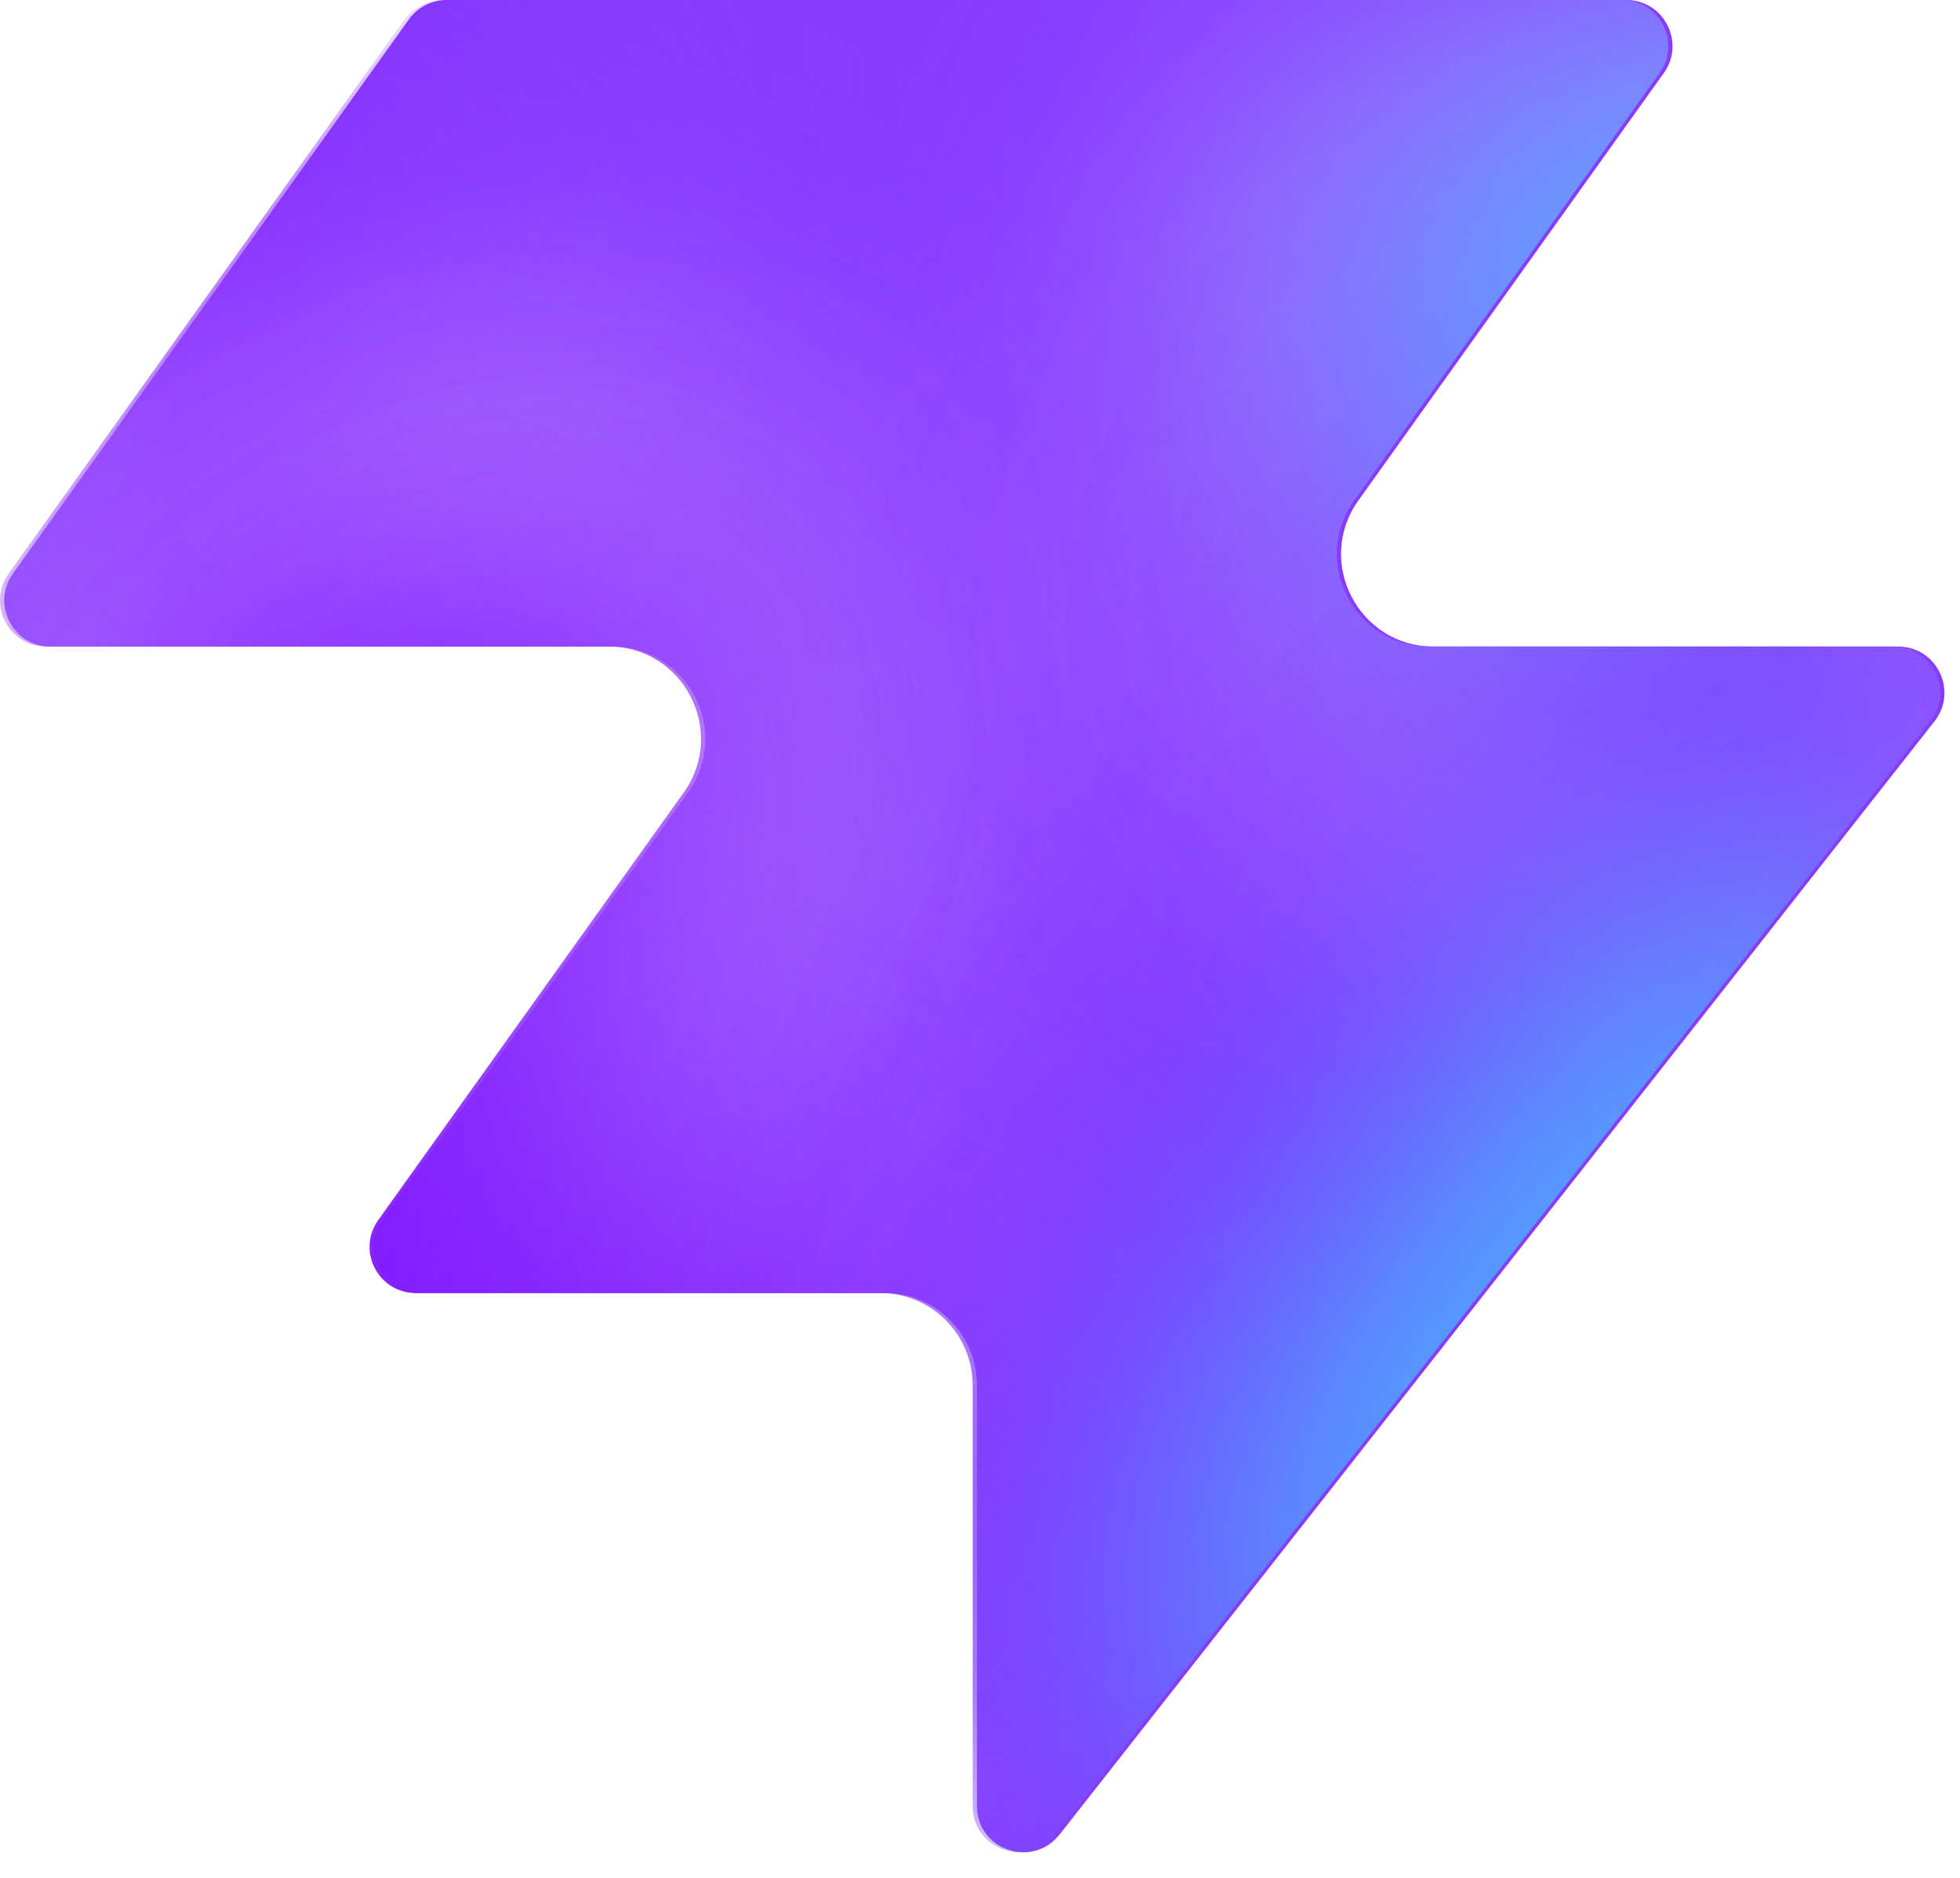
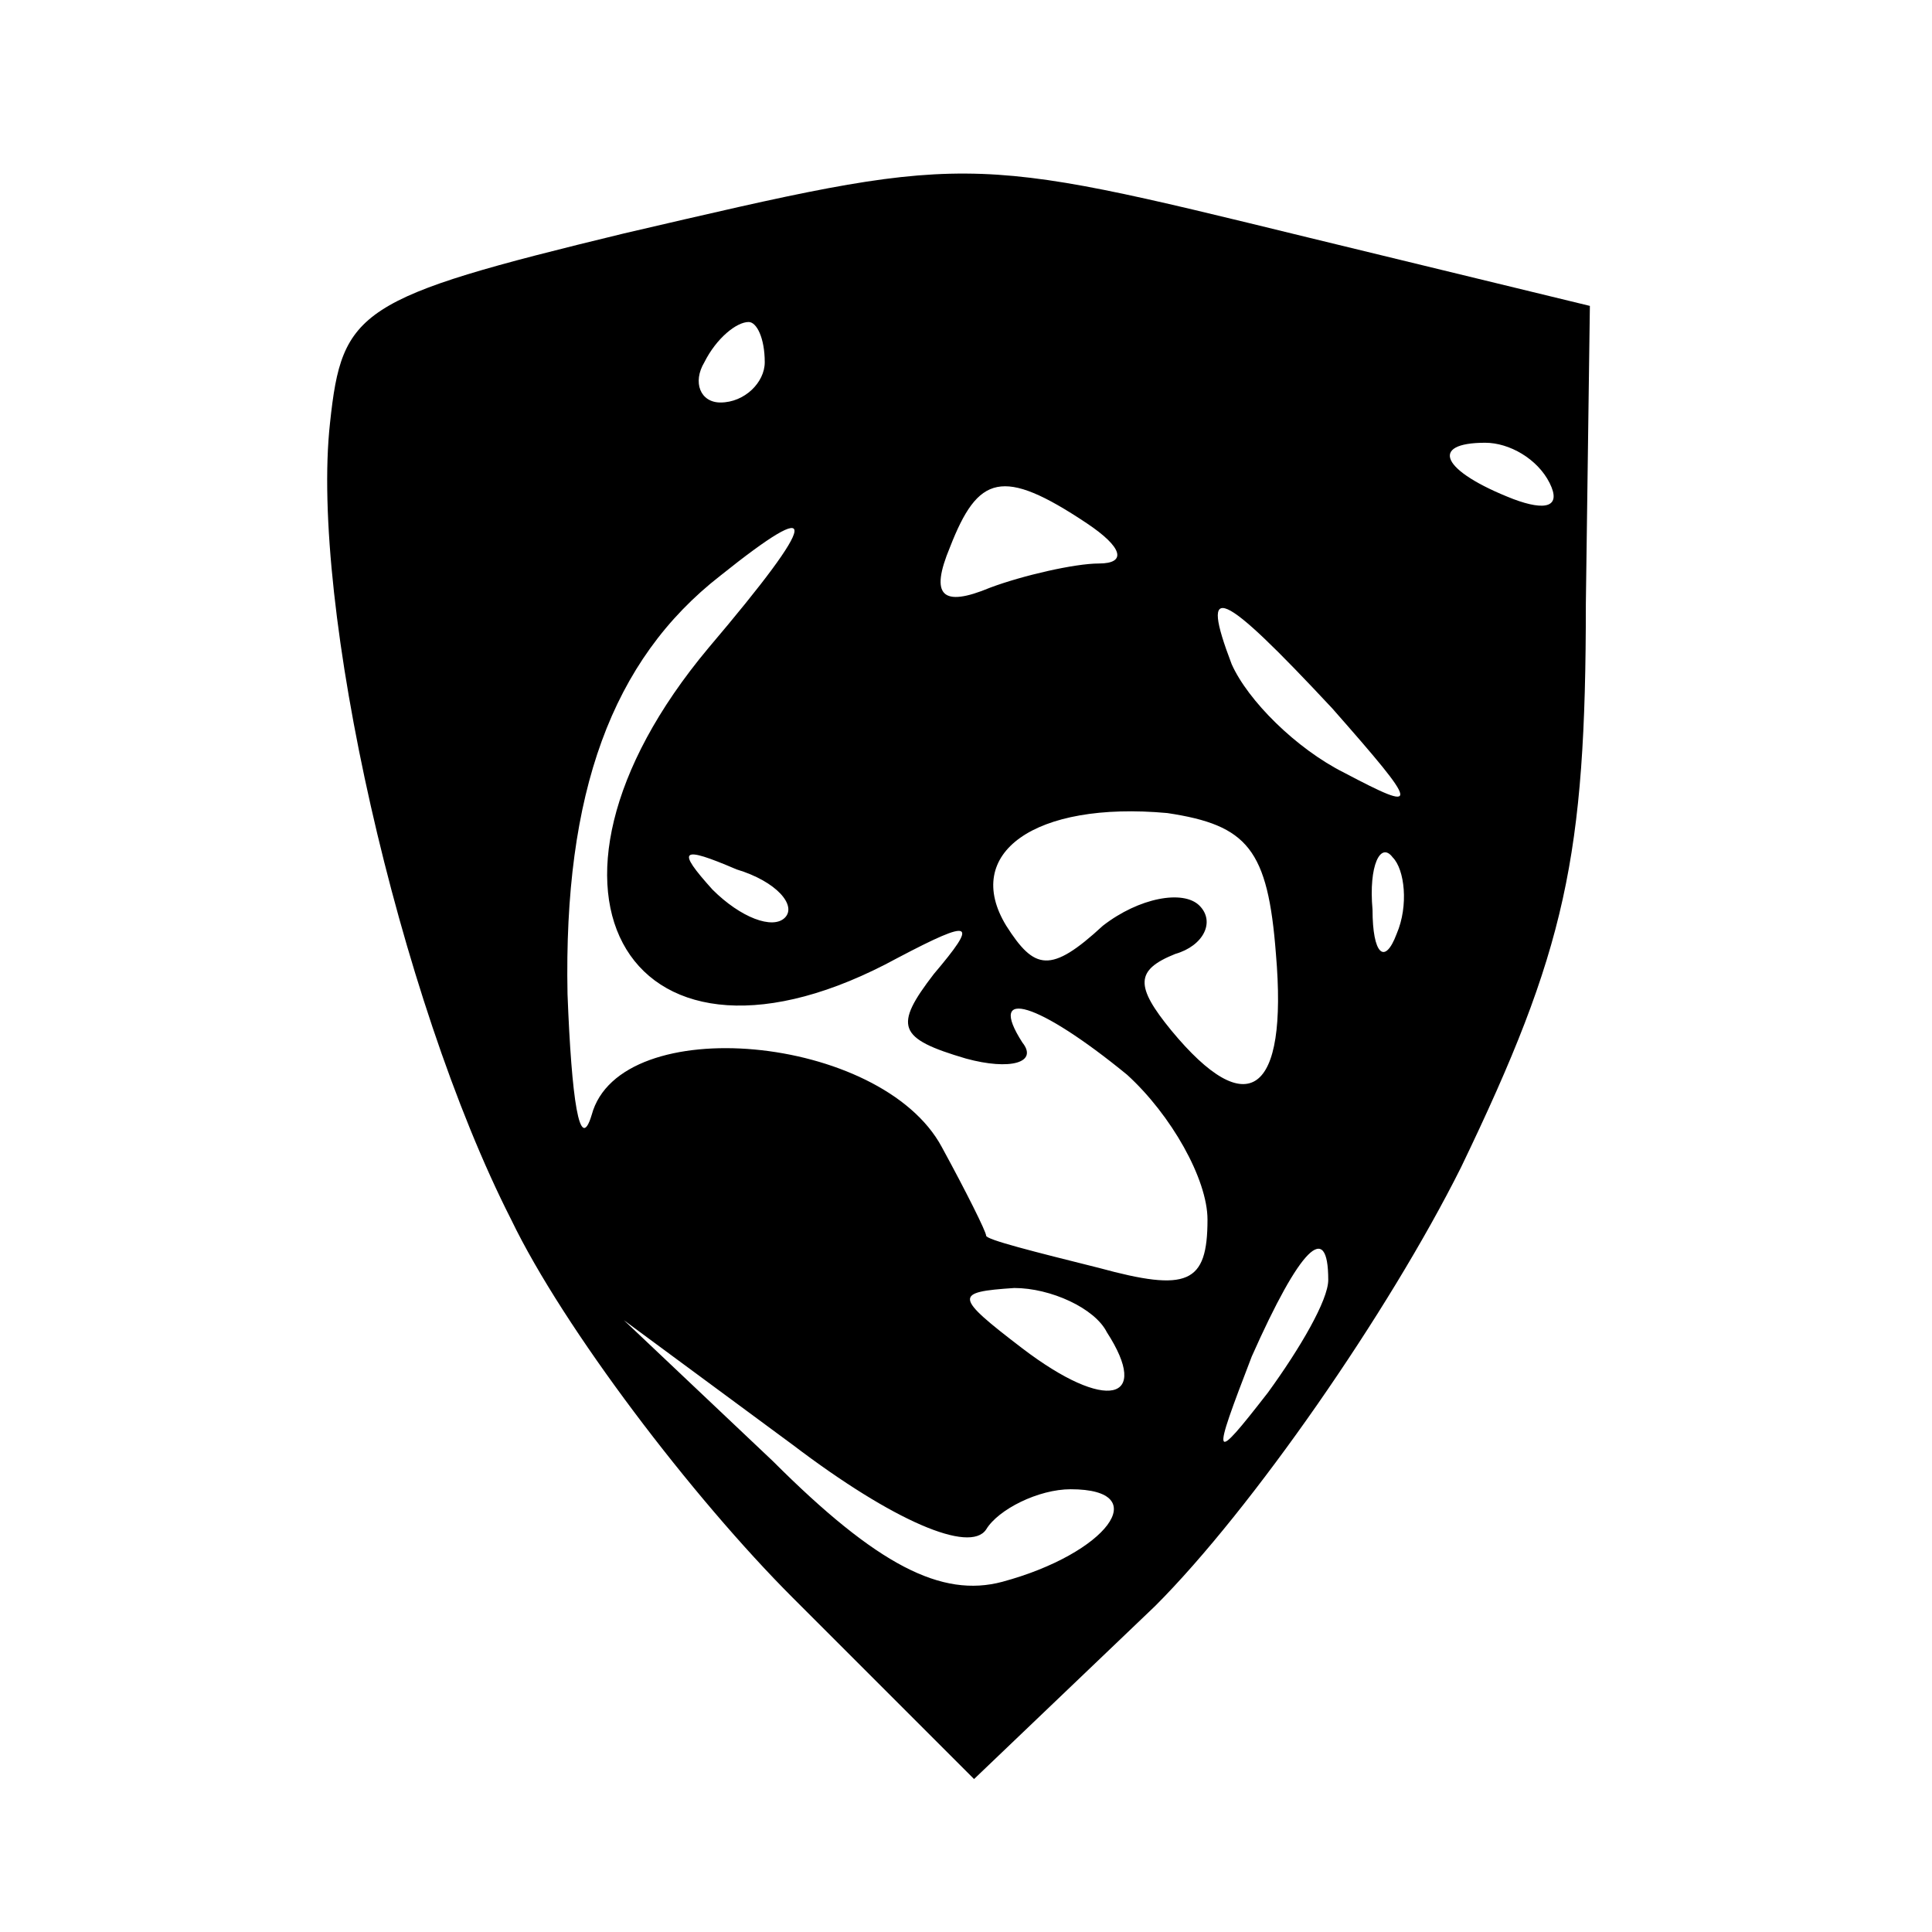
- <svg xmlns="http://www.w3.org/2000/svg" width="48" height="46" fill="none" viewBox="0 0 48 46">
-   <path fill="#863bff" d="M25.946 44.938c-.664.845-2.021.375-2.021-.698V33.937a2.26 2.26 0 0 0-2.262-2.262H10.287c-.92 0-1.456-1.04-.92-1.788l7.48-10.471c1.07-1.497 0-3.578-1.842-3.578H1.237c-.92 0-1.456-1.04-.92-1.788L10.013.474c.214-.297.556-.474.92-.474h28.894c.92 0 1.456 1.04.92 1.788l-7.48 10.471c-1.07 1.498 0 3.579 1.842 3.579h11.377c.943 0 1.473 1.088.89 1.83L25.947 44.94z" style="fill:#863bff;fill:color(display-p3 .525 .23 1);fill-opacity:1" />
-   <mask id="a" width="48" height="46" x="0" y="0" maskUnits="userSpaceOnUse" style="mask-type:alpha">
-     <path fill="#000" d="M25.842 44.938c-.664.844-2.021.375-2.021-.698V33.937a2.26 2.26 0 0 0-2.262-2.262H10.183c-.92 0-1.456-1.04-.92-1.788l7.48-10.471c1.07-1.498 0-3.579-1.842-3.579H1.133c-.92 0-1.456-1.04-.92-1.787L9.91.473c.214-.297.556-.474.92-.474h28.894c.92 0 1.456 1.04.92 1.788l-7.48 10.471c-1.07 1.498 0 3.578 1.842 3.578h11.377c.943 0 1.473 1.088.89 1.832L25.843 44.94z" style="fill:#000;fill-opacity:1" />
-   </mask>
-   <g mask="url(#a)">
-     <g filter="url(#b)">
-       <ellipse cx="5.508" cy="14.704" fill="#ede6ff" rx="5.508" ry="14.704" style="fill:#ede6ff;fill:color(display-p3 .927 .903 1);fill-opacity:1" transform="matrix(.00324 1 1 -.00324 -4.47 31.516)" />
-     </g>
-     <g filter="url(#c)">
-       <ellipse cx="10.399" cy="29.851" fill="#ede6ff" rx="10.399" ry="29.851" style="fill:#ede6ff;fill:color(display-p3 .927 .903 1);fill-opacity:1" transform="matrix(.00324 1 1 -.00324 -39.328 7.883)" />
-     </g>
-     <g filter="url(#d)">
-       <ellipse cx="5.508" cy="30.487" fill="#7e14ff" rx="5.508" ry="30.487" style="fill:#7e14ff;fill:color(display-p3 .492 .077 1);fill-opacity:1" transform="rotate(89.814 -25.913 -14.639)scale(1 -1)" />
-     </g>
-     <g filter="url(#e)">
-       <ellipse cx="5.508" cy="30.599" fill="#7e14ff" rx="5.508" ry="30.599" style="fill:#7e14ff;fill:color(display-p3 .492 .077 1);fill-opacity:1" transform="rotate(89.814 -32.644 -3.334)scale(1 -1)" />
-     </g>
-     <g filter="url(#f)">
-       <ellipse cx="5.508" cy="30.599" fill="#7e14ff" rx="5.508" ry="30.599" style="fill:#7e14ff;fill:color(display-p3 .492 .077 1);fill-opacity:1" transform="matrix(.00324 1 1 -.00324 -34.34 30.47)" />
-     </g>
-     <g filter="url(#g)">
-       <ellipse cx="14.072" cy="22.078" fill="#ede6ff" rx="14.072" ry="22.078" style="fill:#ede6ff;fill:color(display-p3 .927 .903 1);fill-opacity:1" transform="rotate(93.35 24.506 48.493)scale(-1 1)" />
-     </g>
-     <g filter="url(#h)">
-       <ellipse cx="3.47" cy="21.501" fill="#7e14ff" rx="3.47" ry="21.501" style="fill:#7e14ff;fill:color(display-p3 .492 .077 1);fill-opacity:1" transform="rotate(89.009 28.708 47.59)scale(-1 1)" />
-     </g>
-     <g filter="url(#i)">
-       <ellipse cx="3.47" cy="21.501" fill="#7e14ff" rx="3.47" ry="21.501" style="fill:#7e14ff;fill:color(display-p3 .492 .077 1);fill-opacity:1" transform="rotate(89.009 28.708 47.59)scale(-1 1)" />
-     </g>
-     <g filter="url(#j)">
-       <ellipse cx=".387" cy="8.972" fill="#7e14ff" rx="4.407" ry="29.108" style="fill:#7e14ff;fill:color(display-p3 .492 .077 1);fill-opacity:1" transform="rotate(39.51 .387 8.972)" />
-     </g>
-     <g filter="url(#k)">
-       <ellipse cx="47.523" cy="-6.092" fill="#7e14ff" rx="4.407" ry="29.108" style="fill:#7e14ff;fill:color(display-p3 .492 .077 1);fill-opacity:1" transform="rotate(37.892 47.523 -6.092)" />
-     </g>
-     <g filter="url(#l)">
-       <ellipse cx="41.412" cy="6.333" fill="#47bfff" rx="5.971" ry="9.665" style="fill:#47bfff;fill:color(display-p3 .28 .748 1);fill-opacity:1" transform="rotate(37.892 41.412 6.333)" />
-     </g>
-     <g filter="url(#m)">
-       <ellipse cx="-1.879" cy="38.332" fill="#7e14ff" rx="4.407" ry="29.108" style="fill:#7e14ff;fill:color(display-p3 .492 .077 1);fill-opacity:1" transform="rotate(37.892 -1.88 38.332)" />
-     </g>
-     <g filter="url(#n)">
-       <ellipse cx="-1.879" cy="38.332" fill="#7e14ff" rx="4.407" ry="29.108" style="fill:#7e14ff;fill:color(display-p3 .492 .077 1);fill-opacity:1" transform="rotate(37.892 -1.88 38.332)" />
-     </g>
-     <g filter="url(#o)">
-       <ellipse cx="35.651" cy="29.907" fill="#7e14ff" rx="4.407" ry="29.108" style="fill:#7e14ff;fill:color(display-p3 .492 .077 1);fill-opacity:1" transform="rotate(37.892 35.651 29.907)" />
-     </g>
-     <g filter="url(#p)">
-       <ellipse cx="38.418" cy="32.4" fill="#47bfff" rx="5.971" ry="15.297" style="fill:#47bfff;fill:color(display-p3 .28 .748 1);fill-opacity:1" transform="rotate(37.892 38.418 32.4)" />
-     </g>
+ <svg xmlns="http://www.w3.org/2000/svg" version="1.0" width="48pt" height="48pt" viewBox="0 0 48 48" preserveAspectRatio="xMidYMid meet">
+   <g transform="translate(0,48) scale(0.1,-0.1)" fill="#000000" stroke="none">
+     <path d="M155 422 c-66 -16 -70 -19 -73 -47 -5 -45 17 -143 45 -198 13 -27 45 -69 70 -94 l45 -45 45 43 c24 24 58 73 76 109 26 54 31 77 31 140 l1 74 -70 17 c-86 21 -84 21 -170 1z m35 -32 c0 -5 -5 -10 -11 -10 -5 0 -7 5 -4 10 3 6 8 10 11 10 2 0 4 -4 4 -10z m195 -30 c3 -6 -1 -7 -9 -4 -18 7 -21 14 -7 14 6 0 13 -4 16 -10z m-115 -10 c9 -6 10 -10 3 -10 -6 0 -19 -3 -27 -6 -12 -5 -15 -2 -10 10 7 18 13 20 34 6z m-94 -31 c-51 -61 -19 -113 47 -77 19 10 20 9 9 -4 -10 -13 -9 -16 8 -21 11 -3 18 -1 14 4 -9 14 4 10 26 -8 11 -10 20 -26 20 -36 0 -16 -5 -18 -27 -12 -16 4 -28 7 -28 8 0 1 -5 11 -11 22 -15 28 -80 34 -87 8 -3 -10 -5 4 -6 30 -1 50 11 83 38 104 25 20 25 15 -3 -18z m155 -15 c22 -25 22 -26 3 -16 -12 6 -24 18 -28 27 -8 21 -3 19 25 -11z m-14 -61 c3 -35 -7 -42 -26 -19 -9 11 -9 15 1 19 7 2 10 8 6 12 -4 4 -15 2 -24 -5 -13 -12 -17 -11 -24 0 -11 18 7 31 40 28 20 -3 25 -9 27 -35z m-122 9 c-3 -3 -11 0 -18 7 -9 10 -8 11 6 5 10 -3 15 -9 12 -12z m152 -4 c-3 -8 -6 -5 -6 6 -1 11 2 17 5 13 3 -3 4 -12 1 -19z m-17 -86 c0 -5 -7 -17 -15 -28 -14 -18 -14 -17 -4 9 12 27 19 34 19 19z m-55 -13 c11 -17 0 -20 -21 -4 -17 13 -17 14 -2 15 9 0 20 -5 23 -11z m-30 -49 c3 5 13 10 21 10 21 0 9 -16 -17 -23 -15 -4 -31 4 -57 30 l-37 35 42 -31 c25 -19 44 -27 48 -21z" />
  </g>
-   <defs>
-     <filter id="b" width="60.045" height="41.654" x="-19.77" y="16.149" color-interpolation-filters="sRGB" filterUnits="userSpaceOnUse">
-       <feFlood flood-opacity="0" result="BackgroundImageFix" />
-       <feBlend in="SourceGraphic" in2="BackgroundImageFix" result="shape" />
-       <feGaussianBlur result="effect1_foregroundBlur_2002_17158" stdDeviation="7.659" />
-     </filter>
-     <filter id="c" width="90.34" height="51.437" x="-54.613" y="-7.533" color-interpolation-filters="sRGB" filterUnits="userSpaceOnUse">
-       <feFlood flood-opacity="0" result="BackgroundImageFix" />
-       <feBlend in="SourceGraphic" in2="BackgroundImageFix" result="shape" />
-       <feGaussianBlur result="effect1_foregroundBlur_2002_17158" stdDeviation="7.659" />
-     </filter>
-     <filter id="d" width="79.355" height="29.4" x="-49.64" y="2.03" color-interpolation-filters="sRGB" filterUnits="userSpaceOnUse">
-       <feFlood flood-opacity="0" result="BackgroundImageFix" />
-       <feBlend in="SourceGraphic" in2="BackgroundImageFix" result="shape" />
-       <feGaussianBlur result="effect1_foregroundBlur_2002_17158" stdDeviation="4.596" />
-     </filter>
-     <filter id="e" width="79.579" height="29.4" x="-45.045" y="20.029" color-interpolation-filters="sRGB" filterUnits="userSpaceOnUse">
-       <feFlood flood-opacity="0" result="BackgroundImageFix" />
-       <feBlend in="SourceGraphic" in2="BackgroundImageFix" result="shape" />
-       <feGaussianBlur result="effect1_foregroundBlur_2002_17158" stdDeviation="4.596" />
-     </filter>
-     <filter id="f" width="79.579" height="29.4" x="-43.513" y="21.178" color-interpolation-filters="sRGB" filterUnits="userSpaceOnUse">
-       <feFlood flood-opacity="0" result="BackgroundImageFix" />
-       <feBlend in="SourceGraphic" in2="BackgroundImageFix" result="shape" />
-       <feGaussianBlur result="effect1_foregroundBlur_2002_17158" stdDeviation="4.596" />
-     </filter>
-     <filter id="g" width="74.749" height="58.852" x="15.756" y="-17.901" color-interpolation-filters="sRGB" filterUnits="userSpaceOnUse">
-       <feFlood flood-opacity="0" result="BackgroundImageFix" />
-       <feBlend in="SourceGraphic" in2="BackgroundImageFix" result="shape" />
-       <feGaussianBlur result="effect1_foregroundBlur_2002_17158" stdDeviation="7.659" />
-     </filter>
-     <filter id="h" width="61.377" height="25.362" x="23.548" y="2.284" color-interpolation-filters="sRGB" filterUnits="userSpaceOnUse">
-       <feFlood flood-opacity="0" result="BackgroundImageFix" />
-       <feBlend in="SourceGraphic" in2="BackgroundImageFix" result="shape" />
-       <feGaussianBlur result="effect1_foregroundBlur_2002_17158" stdDeviation="4.596" />
-     </filter>
-     <filter id="i" width="61.377" height="25.362" x="23.548" y="2.284" color-interpolation-filters="sRGB" filterUnits="userSpaceOnUse">
-       <feFlood flood-opacity="0" result="BackgroundImageFix" />
-       <feBlend in="SourceGraphic" in2="BackgroundImageFix" result="shape" />
-       <feGaussianBlur result="effect1_foregroundBlur_2002_17158" stdDeviation="4.596" />
-     </filter>
-     <filter id="j" width="56.045" height="63.649" x="-27.636" y="-22.853" color-interpolation-filters="sRGB" filterUnits="userSpaceOnUse">
-       <feFlood flood-opacity="0" result="BackgroundImageFix" />
-       <feBlend in="SourceGraphic" in2="BackgroundImageFix" result="shape" />
-       <feGaussianBlur result="effect1_foregroundBlur_2002_17158" stdDeviation="4.596" />
-     </filter>
-     <filter id="k" width="54.814" height="64.646" x="20.116" y="-38.415" color-interpolation-filters="sRGB" filterUnits="userSpaceOnUse">
-       <feFlood flood-opacity="0" result="BackgroundImageFix" />
-       <feBlend in="SourceGraphic" in2="BackgroundImageFix" result="shape" />
-       <feGaussianBlur result="effect1_foregroundBlur_2002_17158" stdDeviation="4.596" />
-     </filter>
-     <filter id="l" width="33.541" height="35.313" x="24.641" y="-11.323" color-interpolation-filters="sRGB" filterUnits="userSpaceOnUse">
-       <feFlood flood-opacity="0" result="BackgroundImageFix" />
-       <feBlend in="SourceGraphic" in2="BackgroundImageFix" result="shape" />
-       <feGaussianBlur result="effect1_foregroundBlur_2002_17158" stdDeviation="4.596" />
-     </filter>
-     <filter id="m" width="54.814" height="64.646" x="-29.286" y="6.009" color-interpolation-filters="sRGB" filterUnits="userSpaceOnUse">
-       <feFlood flood-opacity="0" result="BackgroundImageFix" />
-       <feBlend in="SourceGraphic" in2="BackgroundImageFix" result="shape" />
-       <feGaussianBlur result="effect1_foregroundBlur_2002_17158" stdDeviation="4.596" />
-     </filter>
-     <filter id="n" width="54.814" height="64.646" x="-29.286" y="6.009" color-interpolation-filters="sRGB" filterUnits="userSpaceOnUse">
-       <feFlood flood-opacity="0" result="BackgroundImageFix" />
-       <feBlend in="SourceGraphic" in2="BackgroundImageFix" result="shape" />
-       <feGaussianBlur result="effect1_foregroundBlur_2002_17158" stdDeviation="4.596" />
-     </filter>
-     <filter id="o" width="54.814" height="64.646" x="8.244" y="-2.416" color-interpolation-filters="sRGB" filterUnits="userSpaceOnUse">
-       <feFlood flood-opacity="0" result="BackgroundImageFix" />
-       <feBlend in="SourceGraphic" in2="BackgroundImageFix" result="shape" />
-       <feGaussianBlur result="effect1_foregroundBlur_2002_17158" stdDeviation="4.596" />
-     </filter>
-     <filter id="p" width="39.409" height="43.623" x="18.713" y="10.588" color-interpolation-filters="sRGB" filterUnits="userSpaceOnUse">
-       <feFlood flood-opacity="0" result="BackgroundImageFix" />
-       <feBlend in="SourceGraphic" in2="BackgroundImageFix" result="shape" />
-       <feGaussianBlur result="effect1_foregroundBlur_2002_17158" stdDeviation="4.596" />
-     </filter>
-   </defs>
</svg>
